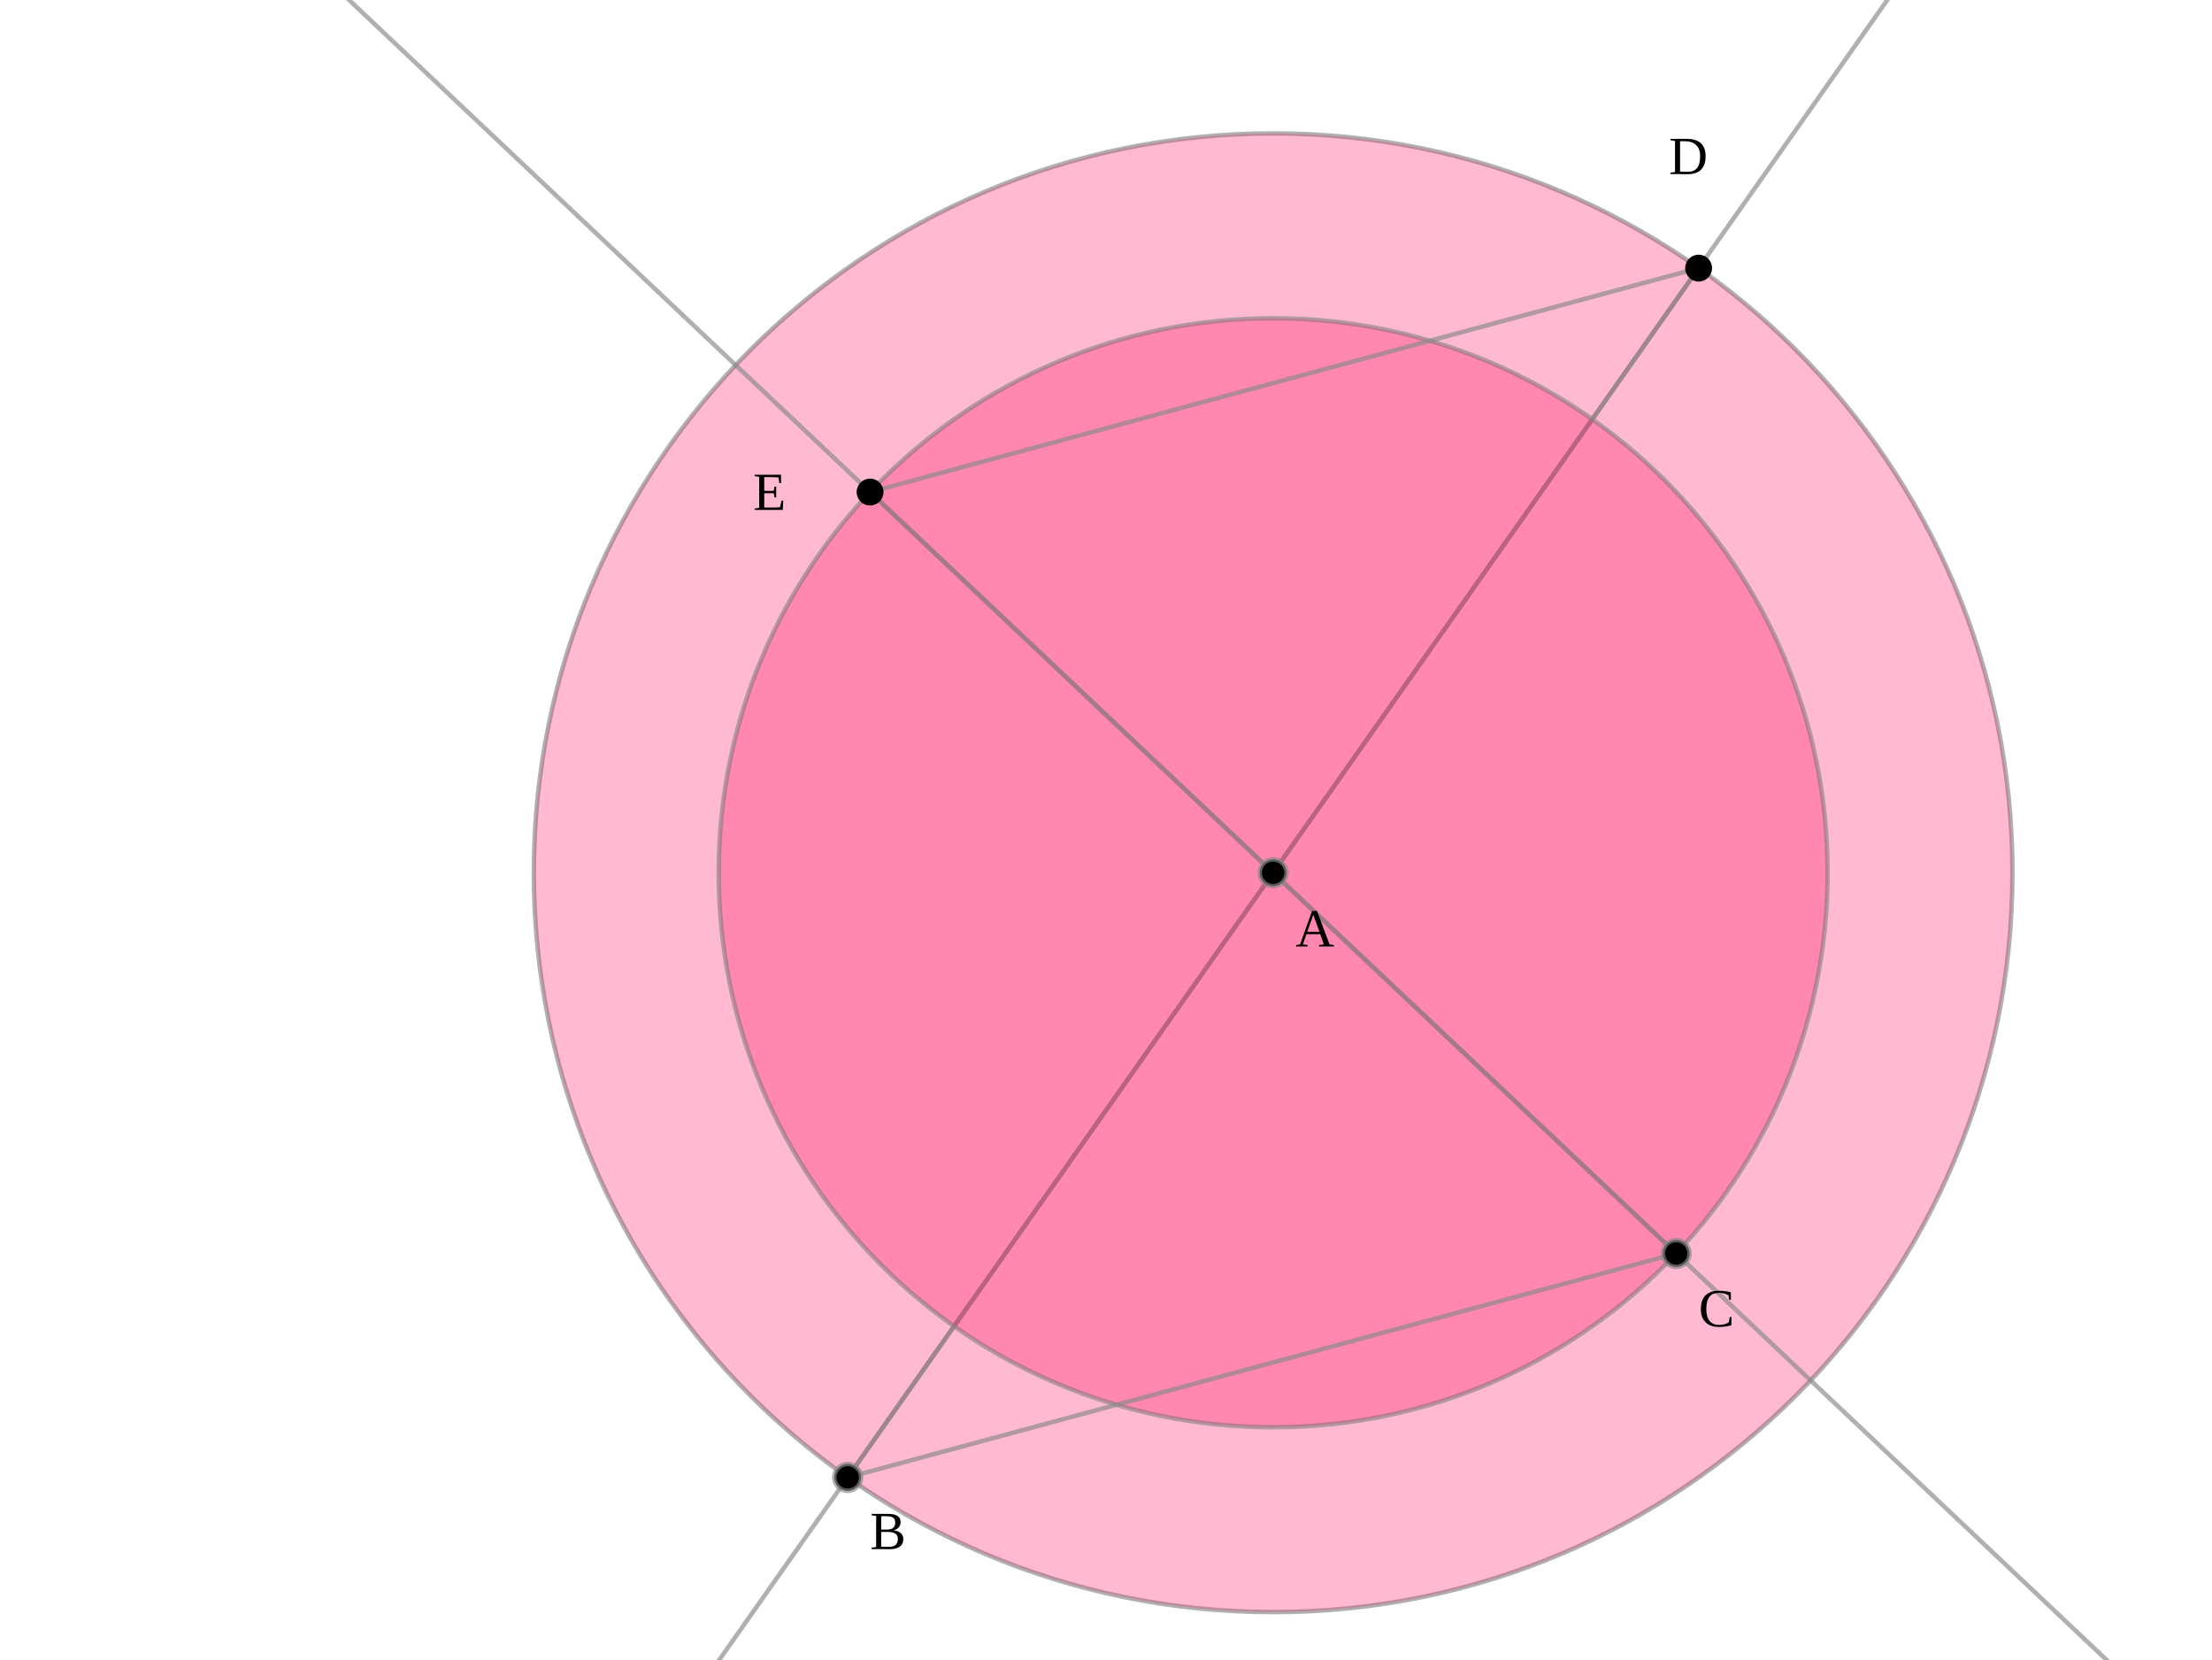
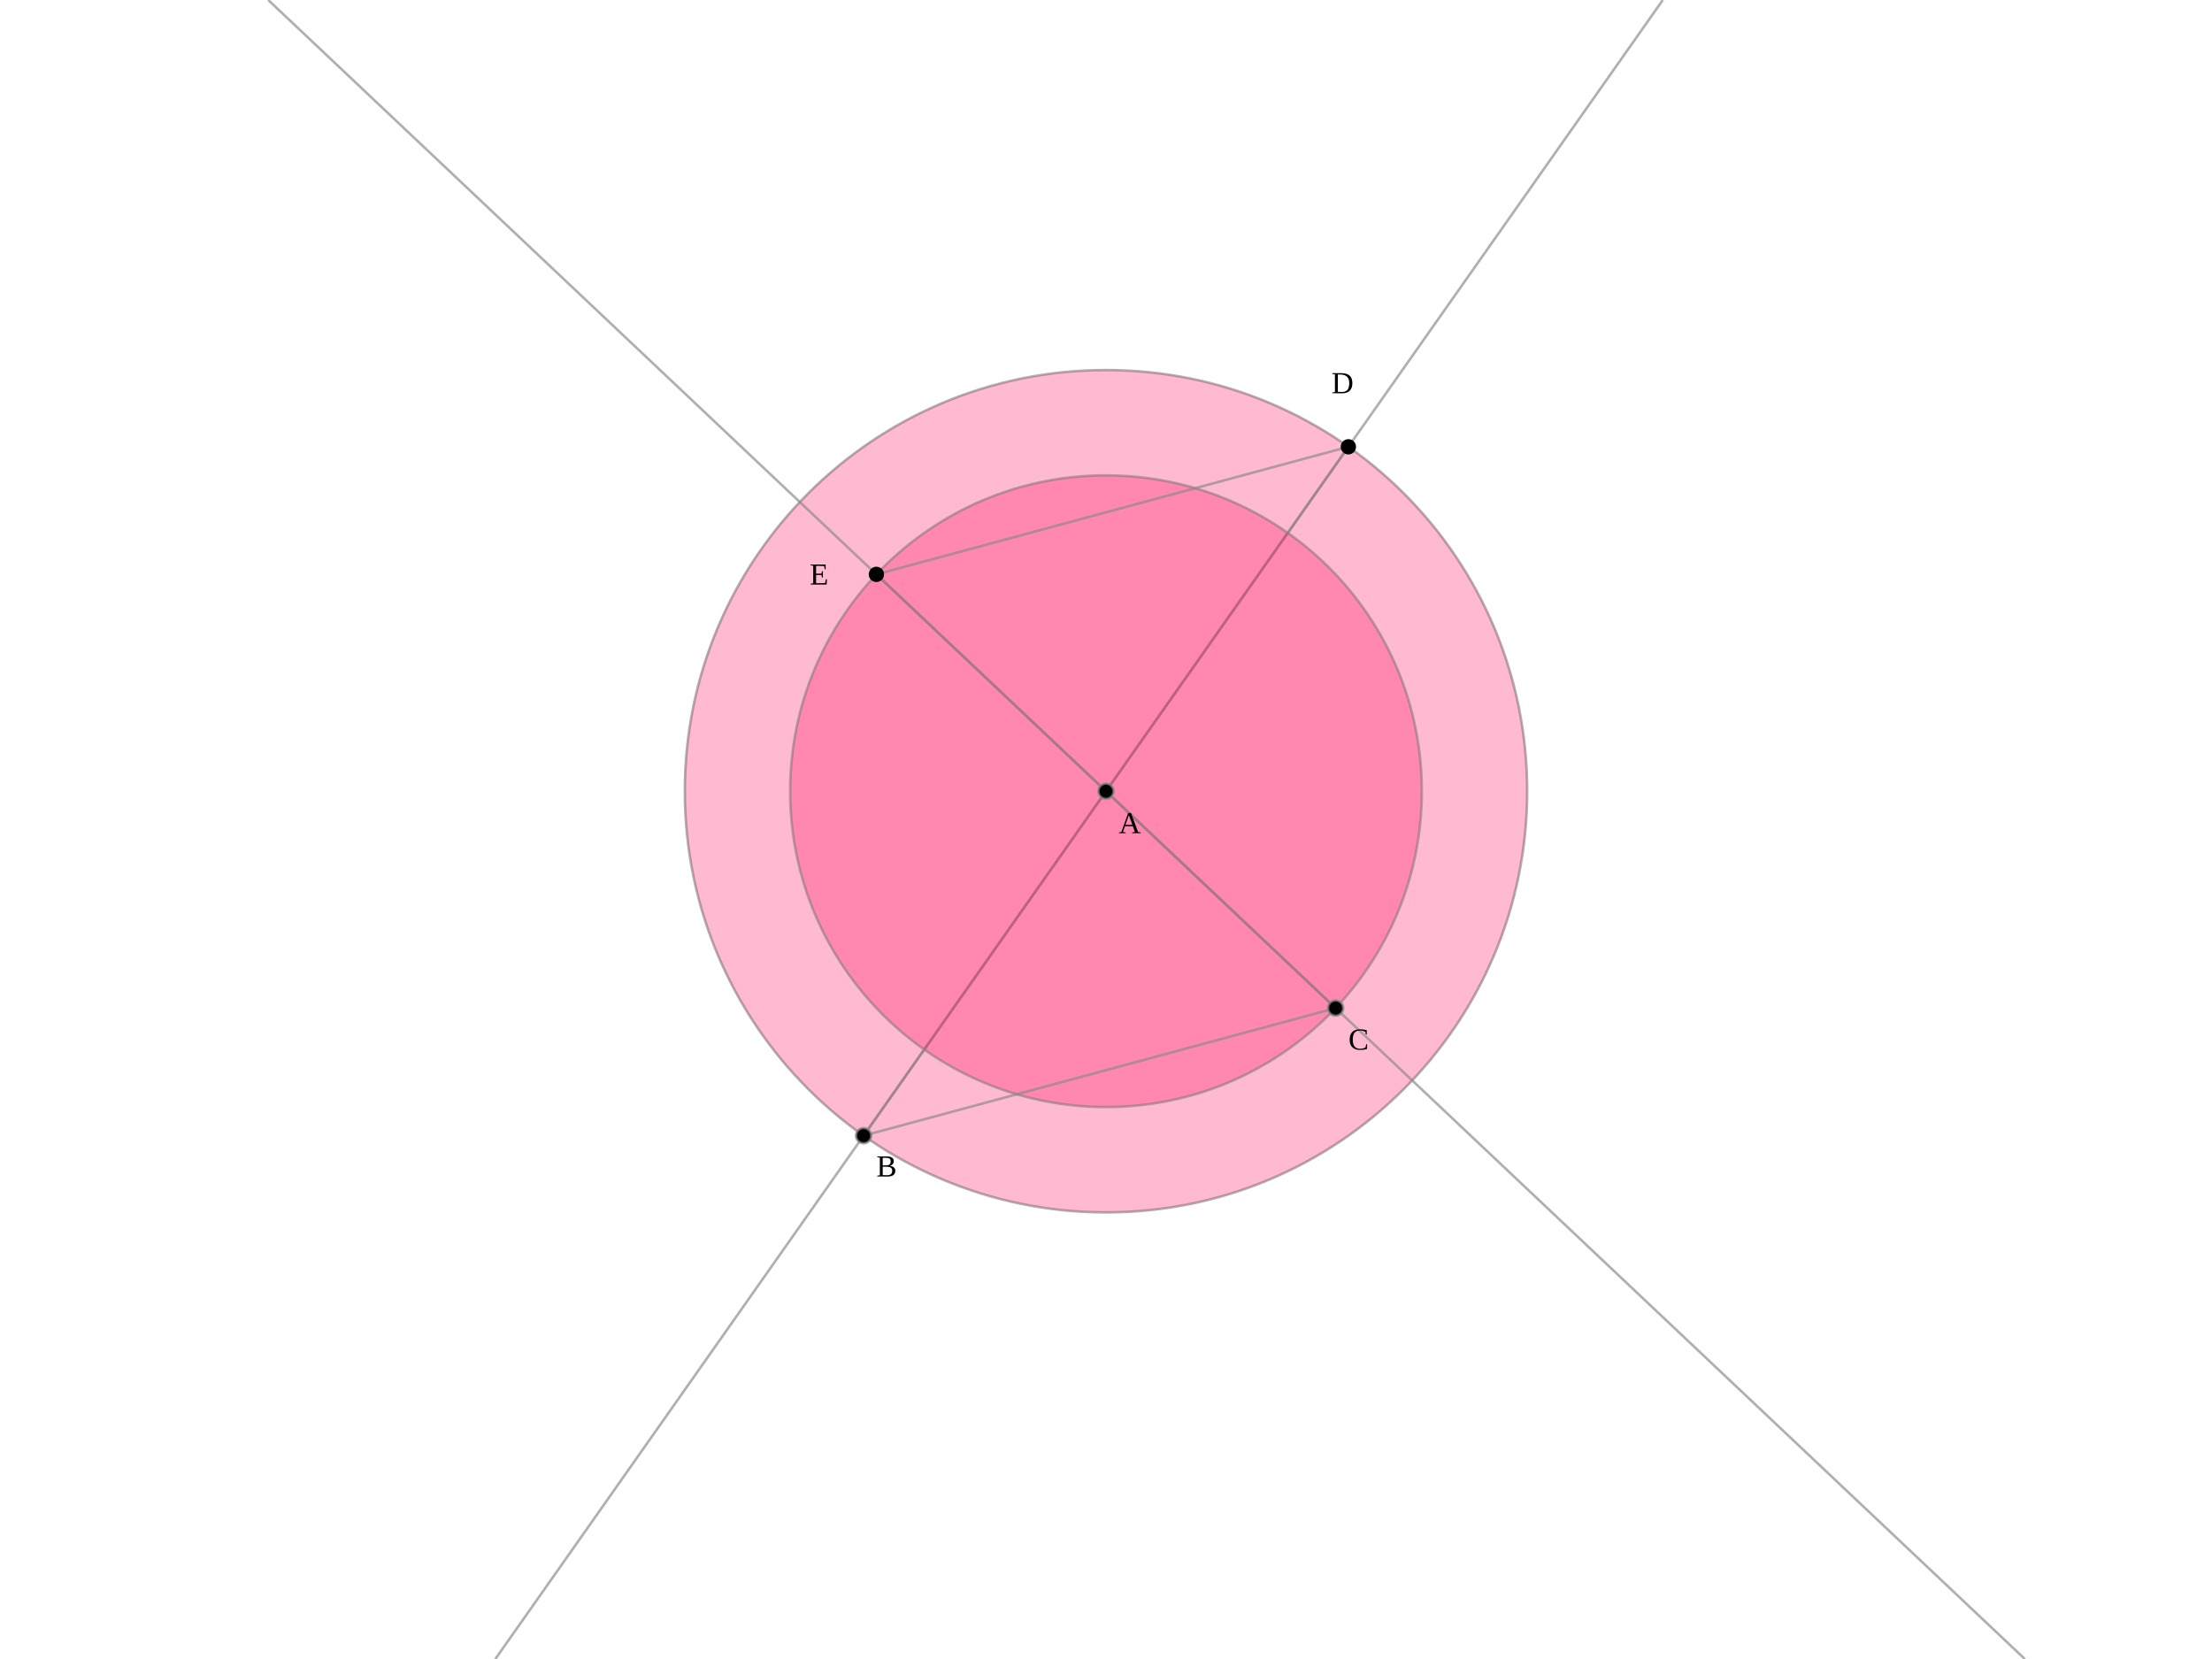
- <svg xmlns="http://www.w3.org/2000/svg" xmlns:html="http://www.w3.org/1999/xhtml" xmlns:ns1="https://svgjs.com/svgjs" version="1.1" width="867" height="650.25" viewBox="149.225 115.263 493.908 370.431" style="width:100%;">
+ <svg xmlns="http://www.w3.org/2000/svg" xmlns:html="http://www.w3.org/1999/xhtml" xmlns:ns1="https://svgjs.com/svgjs" version="1.1" width="867" height="650.25" viewBox="0 0 867 650.25" style="width:100%;">
  <g transform="matrix(1,0,0,-1,433.5,325.125)">
    <rect width="867" height="650.25" class="fsg-board" fill="#ffffff00" x="-433.5" y="-325.125" />
    <rect width="0" height="0" class="ui-select-box" x="-146.5" y="-130" />
    <line x1="95" y1="150" x2="-95" y2="-120" class="edge dashed shape component" stroke="#888888aa" component_no="19" component_refs="10,6" />
    <line x1="95" y1="150" x2="-95" y2="-120" class="cover" of="19" fill="#ff0f6328" />
    <line x1="-90" y1="100" x2="90" y2="-70" class="edge dashed shape component" stroke="#888888aa" component_no="18" component_refs="15,11" />
    <line x1="-90" y1="100" x2="90" y2="-70" class="cover" of="18" fill="#ff0f6328" />
    <circle r="165.076" cx="0" cy="15" class="circle dashed shape component none hidden" fill="#ff0f6328" stroke="#888888aa" component_no="7" component_refs="5,6" />
    <circle r="165.076" cx="0" cy="15" class="cover" of="7" fill="#ff0f6328" />
    <line x1="-239.347" y1="-325.125" x2="218.236" y2="325.125" class="line dashed shape component hidden" stroke="#888888aa" component_no="8" component_refs="5,6" />
    <line x1="-239.347" y1="-325.125" x2="218.236" y2="325.125" class="cover" of="8" fill="#ff0f6328" />
    <circle r="123.794" cx="0" cy="15" class="circle dashed shape component none hidden" fill="#ff0f6328" stroke="#888888aa" component_no="12" component_refs="5,11" />
    <circle r="123.794" cx="0" cy="15" class="cover" of="12" fill="#ff0f6328" />
    <line x1="360.132" y1="-325.125" x2="-328.368" y2="325.125" class="line dashed shape component hidden" stroke="#888888aa" component_no="13" component_refs="5,11" />
    <line x1="360.132" y1="-325.125" x2="-328.368" y2="325.125" class="cover" of="13" fill="#ff0f6328" />
    <circle r="3" cx="0" cy="15" class="point component" stroke="#888888aa" component_no="5" label="A" />
    <line x1="90" y1="-70" x2="-95" y2="-120" class="edge dashed shape component" stroke="#888888aa" component_no="17" component_refs="11,6" />
    <line x1="90" y1="-70" x2="-95" y2="-120" class="cover" of="17" fill="#ff0f6328" />
    <circle r="3" cx="-95" cy="-120" class="point component" stroke="#888888aa" component_no="6" label="B" />
    <line x1="-90" y1="100" x2="95" y2="150" class="edge dashed shape component" stroke="#888888aa" component_no="16" component_refs="15,10" />
    <line x1="-90" y1="100" x2="95" y2="150" class="cover" of="16" fill="#ff0f6328" />
    <circle r="3" cx="95" cy="150" class="intersect-point component" index="1" component_no="10" component_refs="8,7" label="D" />
    <circle r="3" cx="90" cy="-70" class="point component" stroke="#888888aa" component_no="11" label="C" />
    <circle r="3" cx="-90" cy="100" class="intersect-point component" index="1" component_no="15" component_refs="13,12" label="E" />
    <text class="label" offset_x="5" offset_y="5" of="6" transform="matrix(1,0,0,-1,0,0)" x="-90" y="115.203" ns1:data="{&quot;leading&quot;:&quot;1.3&quot;}">
      <tspan dy="20.8" x="-90" ns1:data="{&quot;leading&quot;:&quot;1.3&quot;,&quot;newLined&quot;:true}">B</tspan>
    </text>
    <text class="label" offset_x="5" offset_y="5" of="11" transform="matrix(1,0,0,-1,0,0)" x="95" y="65.484" ns1:data="{&quot;leading&quot;:&quot;1.3&quot;}">
      <tspan dy="20.8" x="95" ns1:data="{&quot;leading&quot;:&quot;1.3&quot;,&quot;newLined&quot;:true}">C</tspan>
    </text>
    <text class="label" offset_x="-6.625" offset_y="-32" of="10" transform="matrix(1,0,0,-1,0,0)" x="88.375" y="-191.797" ns1:data="{&quot;leading&quot;:&quot;1.3&quot;}">
      <tspan dy="20.8" x="88.375" ns1:data="{&quot;leading&quot;:&quot;1.3&quot;,&quot;newLined&quot;:true}">D</tspan>
    </text>
    <text class="label" offset_x="-26.125" offset_y="-7.016" of="15" transform="matrix(1,0,0,-1,0,0)" x="-116.117" y="-116.805" ns1:data="{&quot;leading&quot;:&quot;1.3&quot;}">
      <tspan dy="20.8" x="-116.117" ns1:data="{&quot;leading&quot;:&quot;1.3&quot;,&quot;newLined&quot;:true}">E</tspan>
    </text>
    <text class="label" offset_x="5" offset_y="5" of="5" transform="matrix(1,0,0,-1,0,0)" x="5" y="-19.344" ns1:data="{&quot;leading&quot;:&quot;1.3&quot;}">
      <tspan dy="20.8" x="5" ns1:data="{&quot;leading&quot;:&quot;1.3&quot;,&quot;newLined&quot;:true}">A</tspan>
    </text>
  </g>
  <defs>
    <marker markerWidth="6" markerHeight="6" refX="3" refY="3" viewBox="0 0 6 6" orient="auto" class="vector-start-marker">
      <circle r="3" cx="3" cy="3" class="vector-marker-start" />
    </marker>
    <marker markerWidth="10" markerHeight="6" refX="10" refY="3" viewBox="0 0 10 6" orient="auto" class="vector-end-marker" id="SvgjsMarker1000">
      <polygon points="0 0, 10 3, 0 6" stroke-width="1" class="vector-marker-end" />
    </marker>
    <html:link href="https://rintaroutw.github.io/fsg/style/runtime.css" rel="stylesheet" />
  </defs>
</svg>
